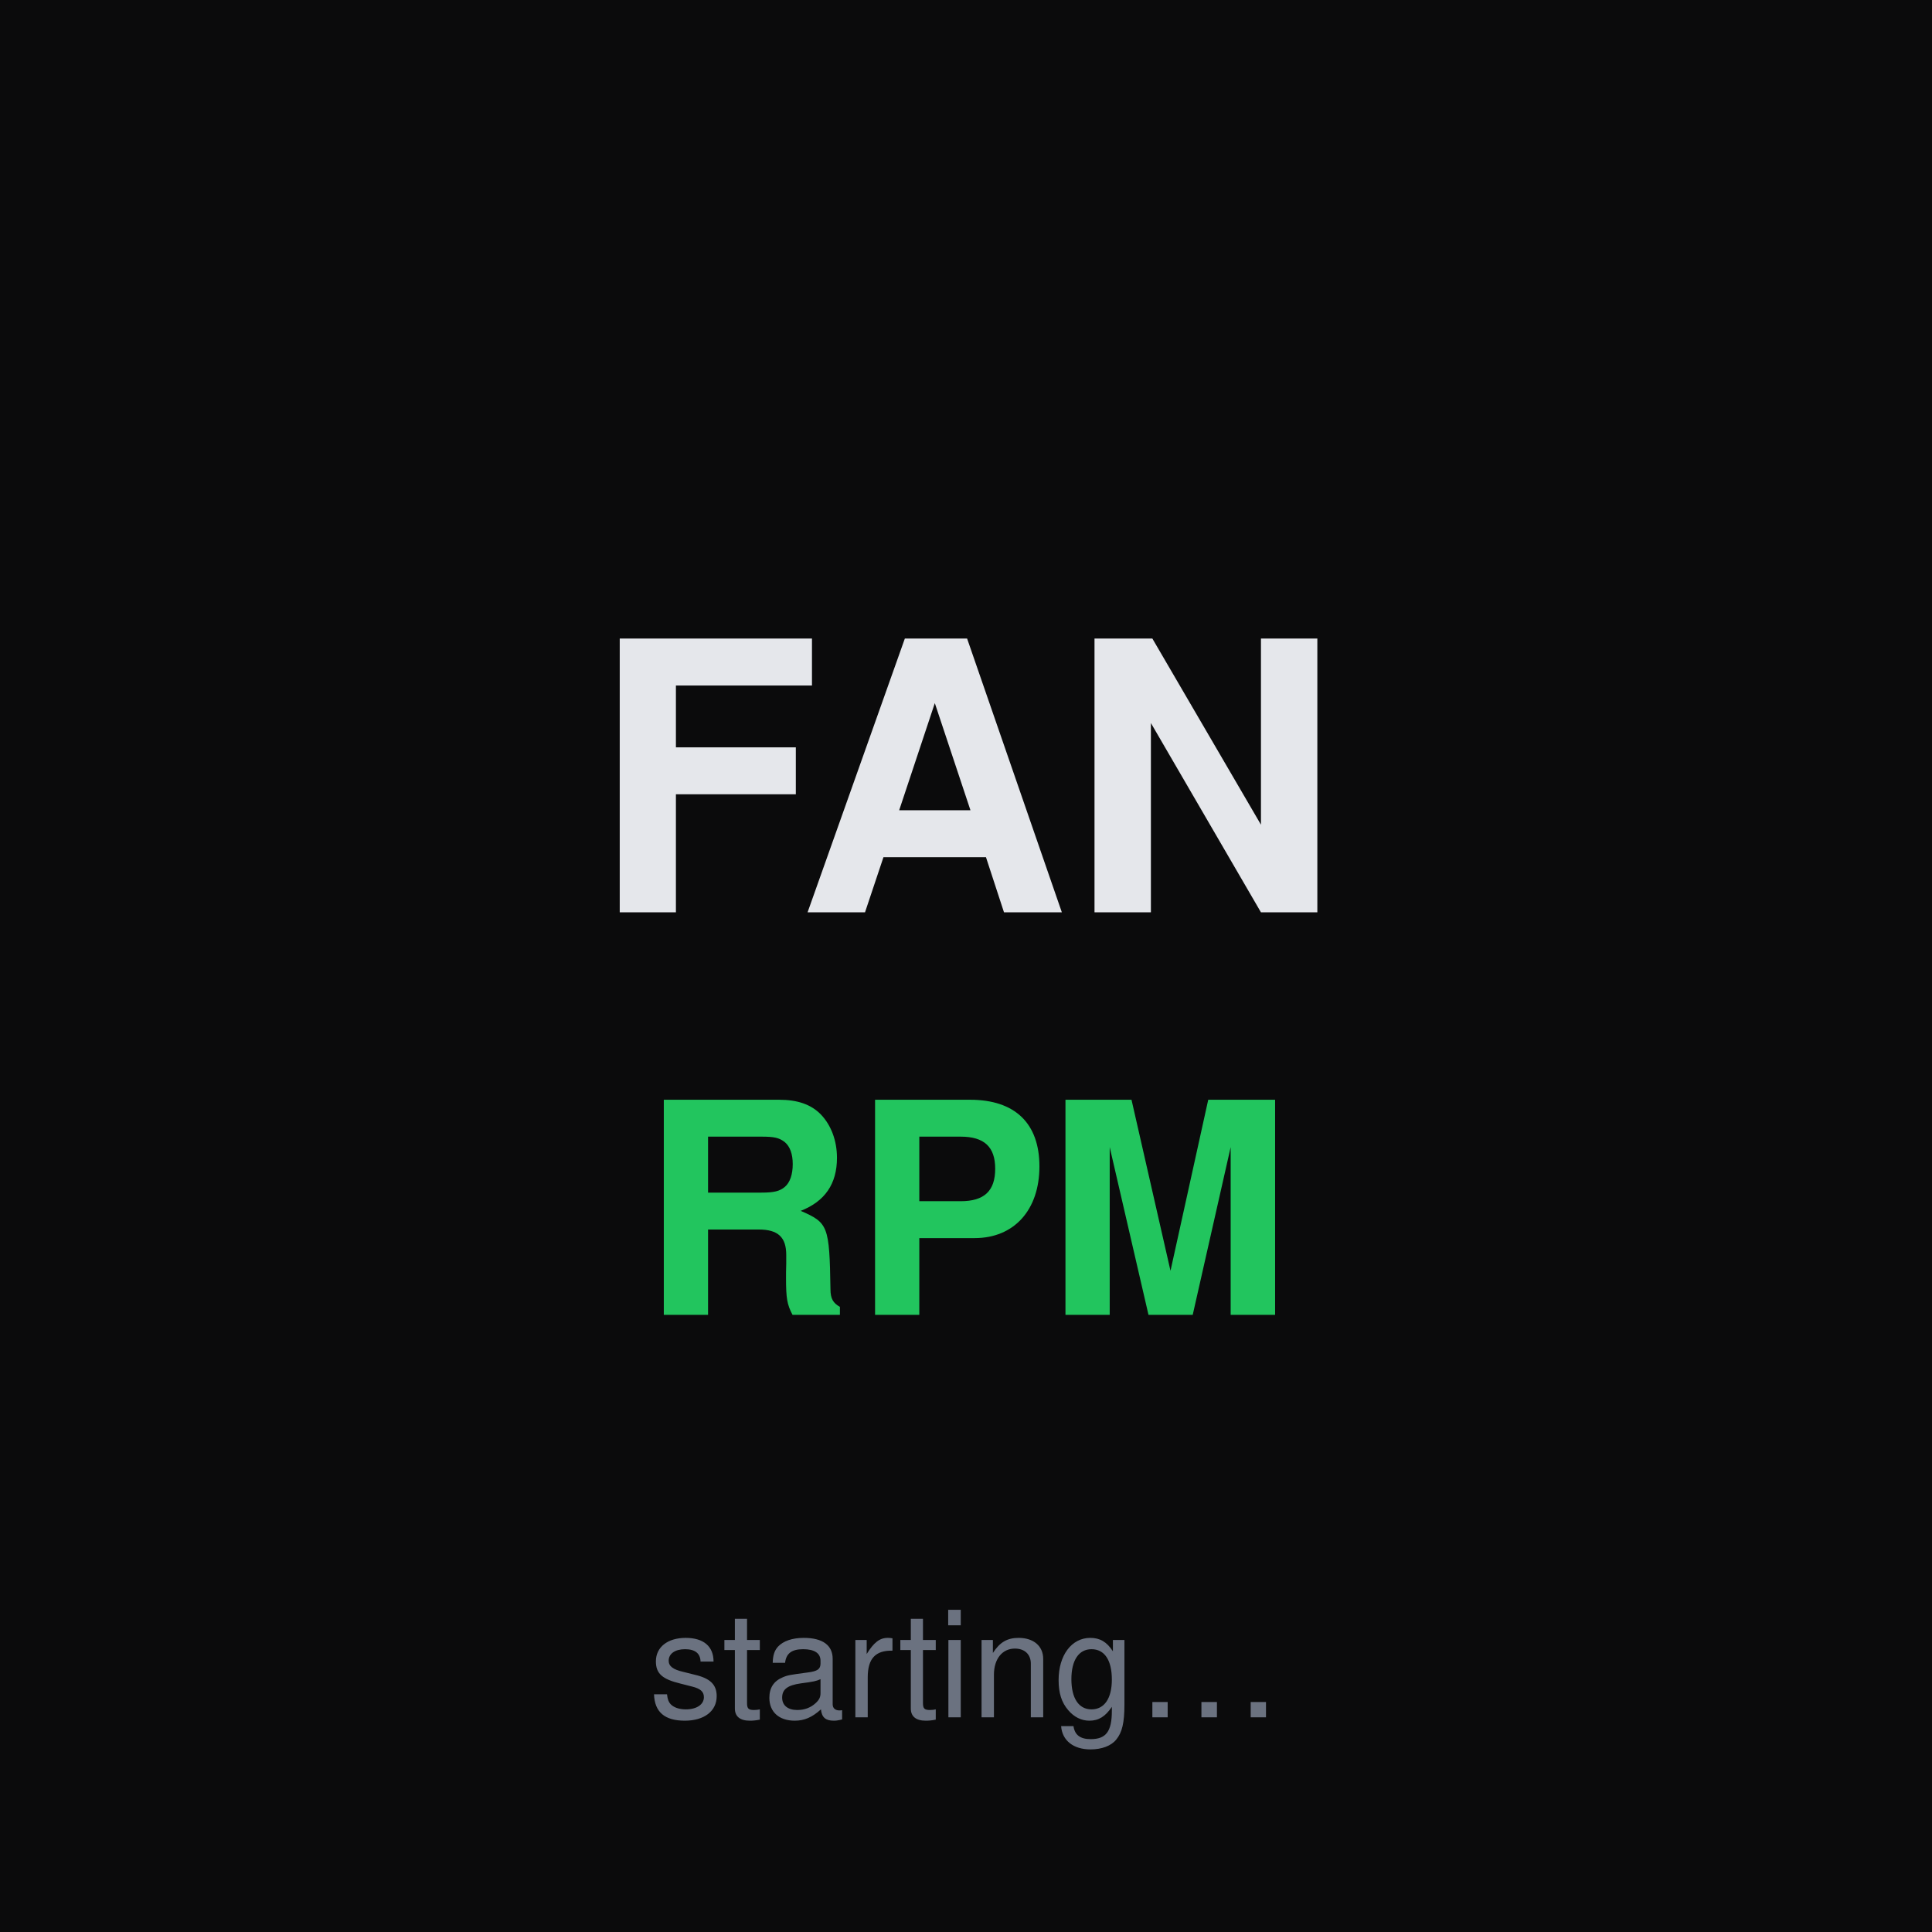
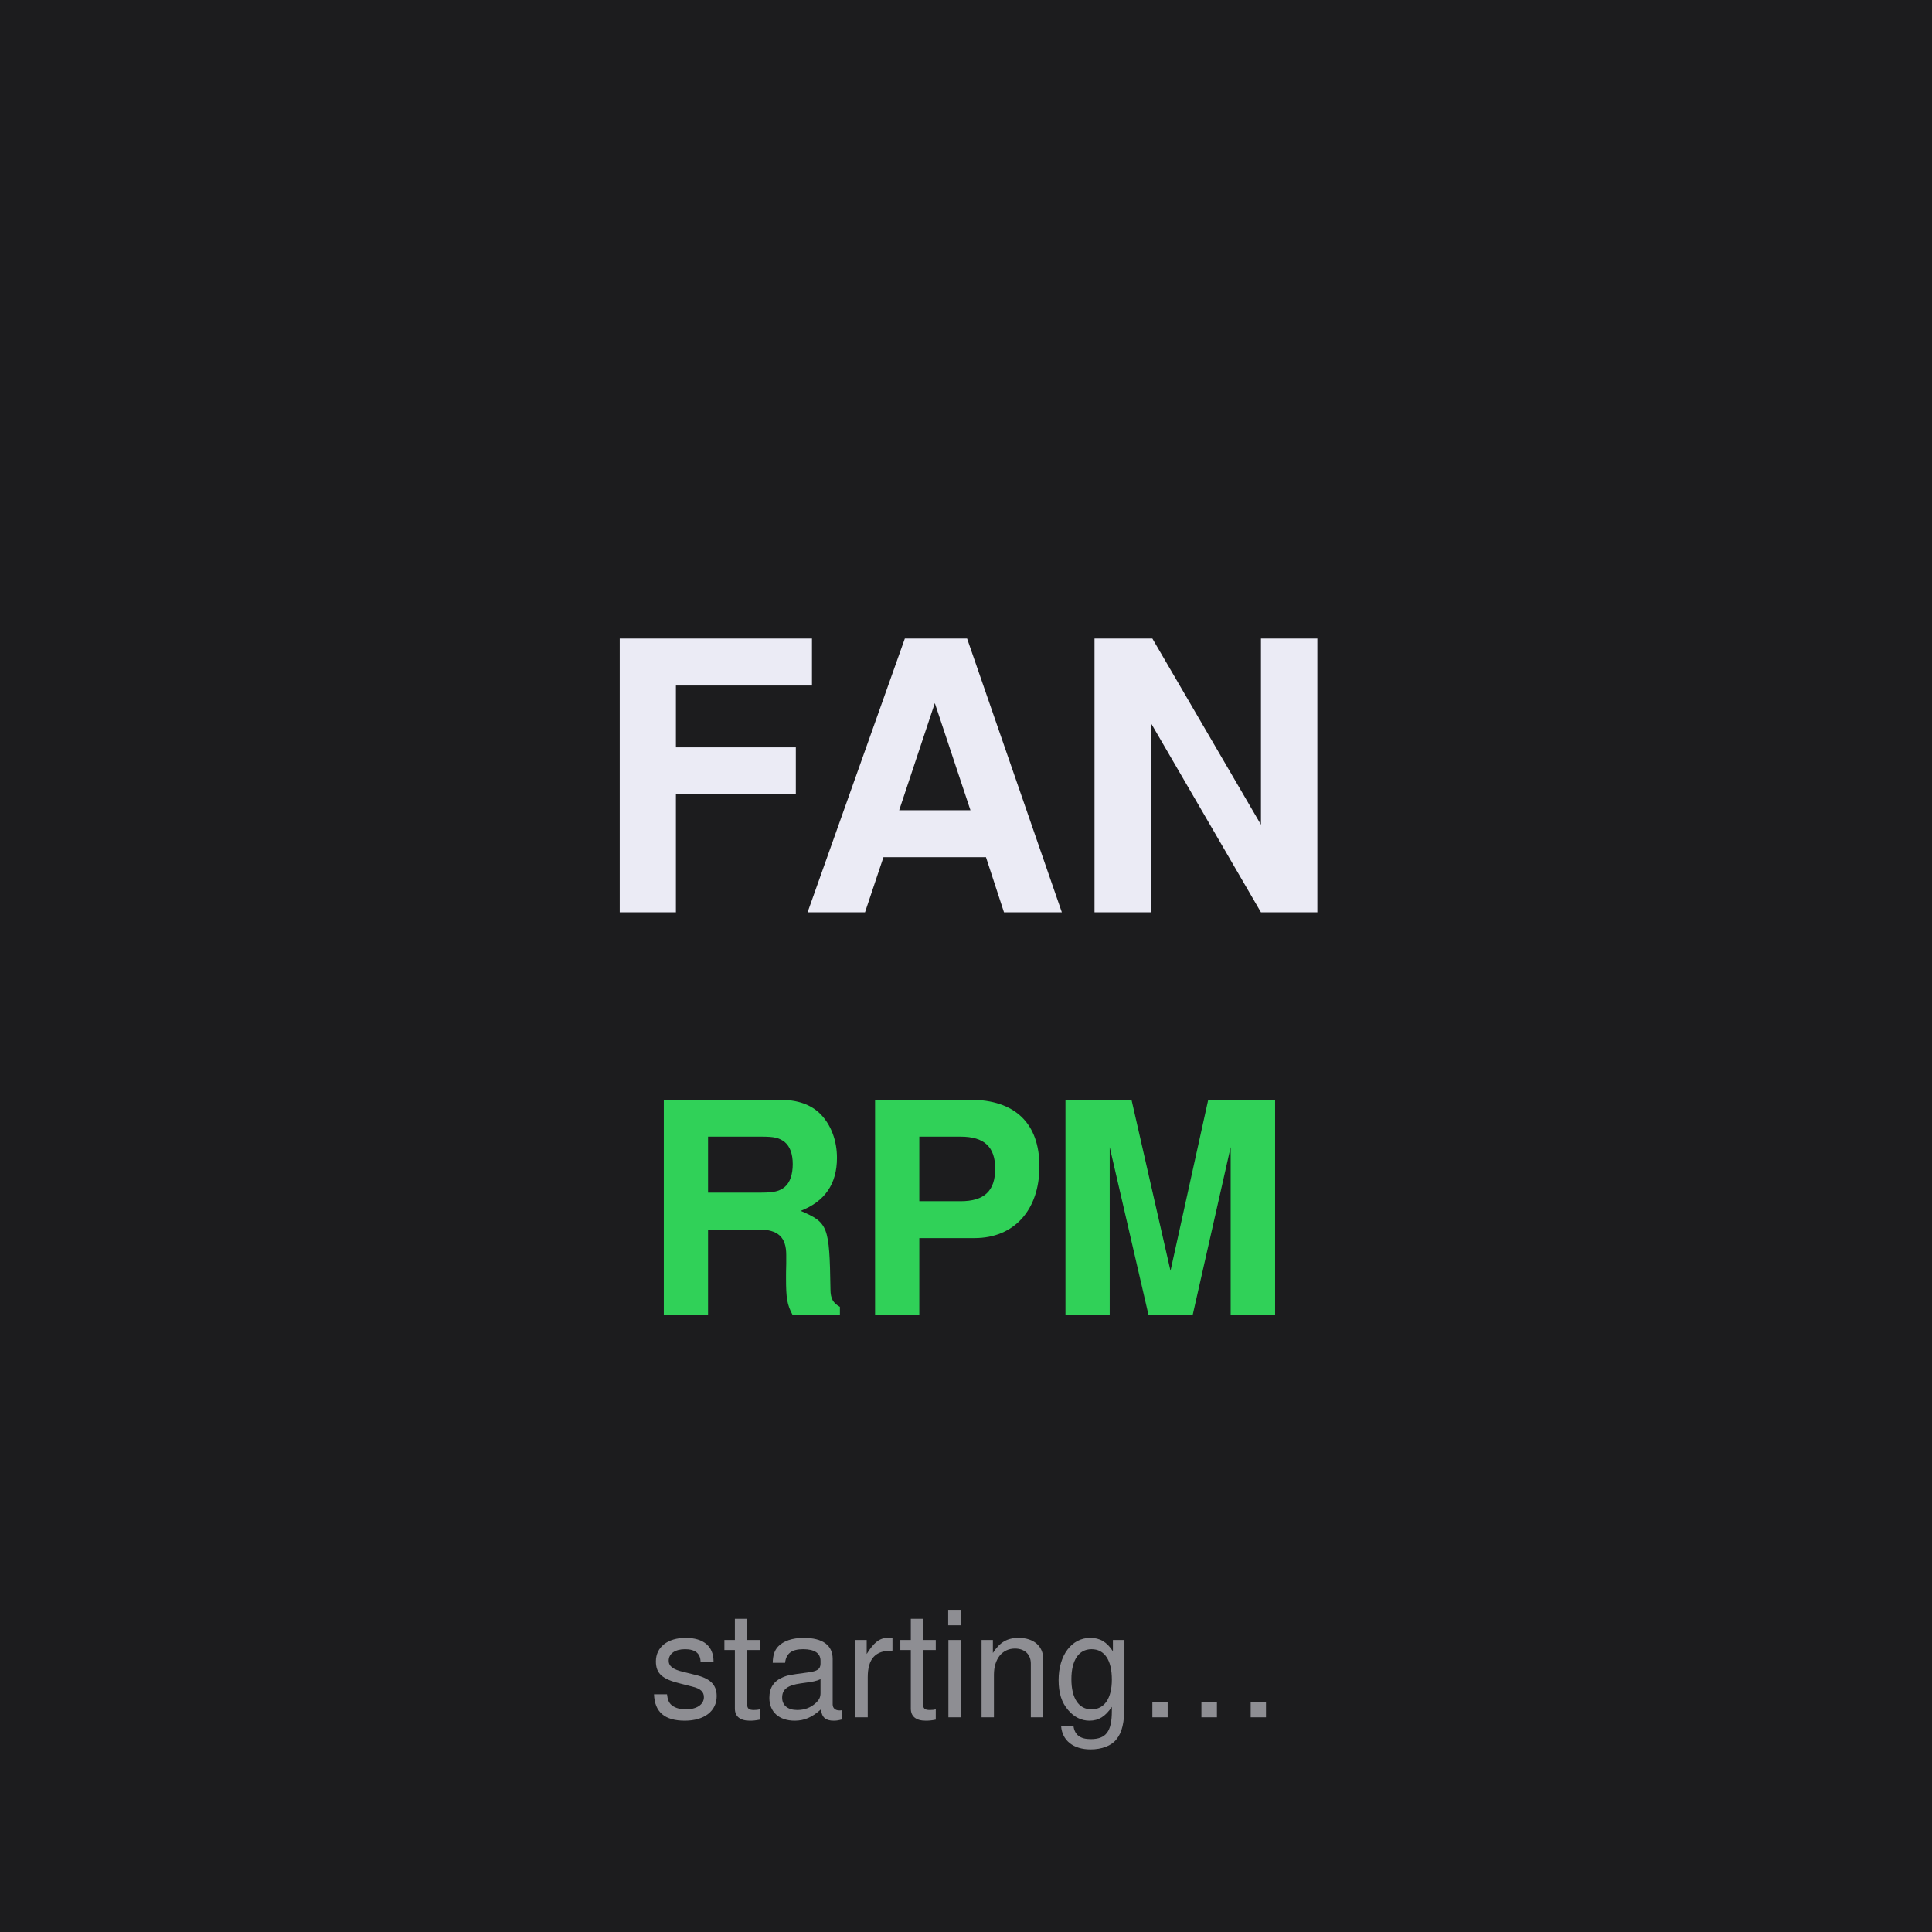
<svg xmlns="http://www.w3.org/2000/svg" viewBox="0 0 144 144" width="144" height="144">
-   <rect x="0" y="0" width="144" height="144" fill="#0b0b0c" />
-   <text x="72" y="68" text-anchor="middle" font-family="-apple-system,Helvetica,Arial,sans-serif" font-size="28" font-weight="700" fill="#e5e7eb">FAN</text>
-   <text x="72" y="98" text-anchor="middle" font-family="-apple-system,Helvetica,Arial,sans-serif" font-size="22" font-weight="600" fill="#22c55e">RPM</text>
-   <text x="72" y="128" text-anchor="middle" font-family="-apple-system,Helvetica,Arial,sans-serif" font-size="11" font-weight="500" fill="#6b7280">starting…</text>
+   <rect x="0" y="0" width="144" height="144" fill="#1c1c1e" />
+   <text x="72" y="68" text-anchor="middle" font-family="-apple-system,Helvetica,Arial,sans-serif" font-size="28" font-weight="700" fill="#ebebf5">FAN</text>
+   <text x="72" y="98" text-anchor="middle" font-family="-apple-system,Helvetica,Arial,sans-serif" font-size="22" font-weight="600" fill="#30d158">RPM</text>
+   <text x="72" y="128" text-anchor="middle" font-family="-apple-system,Helvetica,Arial,sans-serif" font-size="11" font-weight="500" fill="#8e8e93">starting…</text>
</svg>
